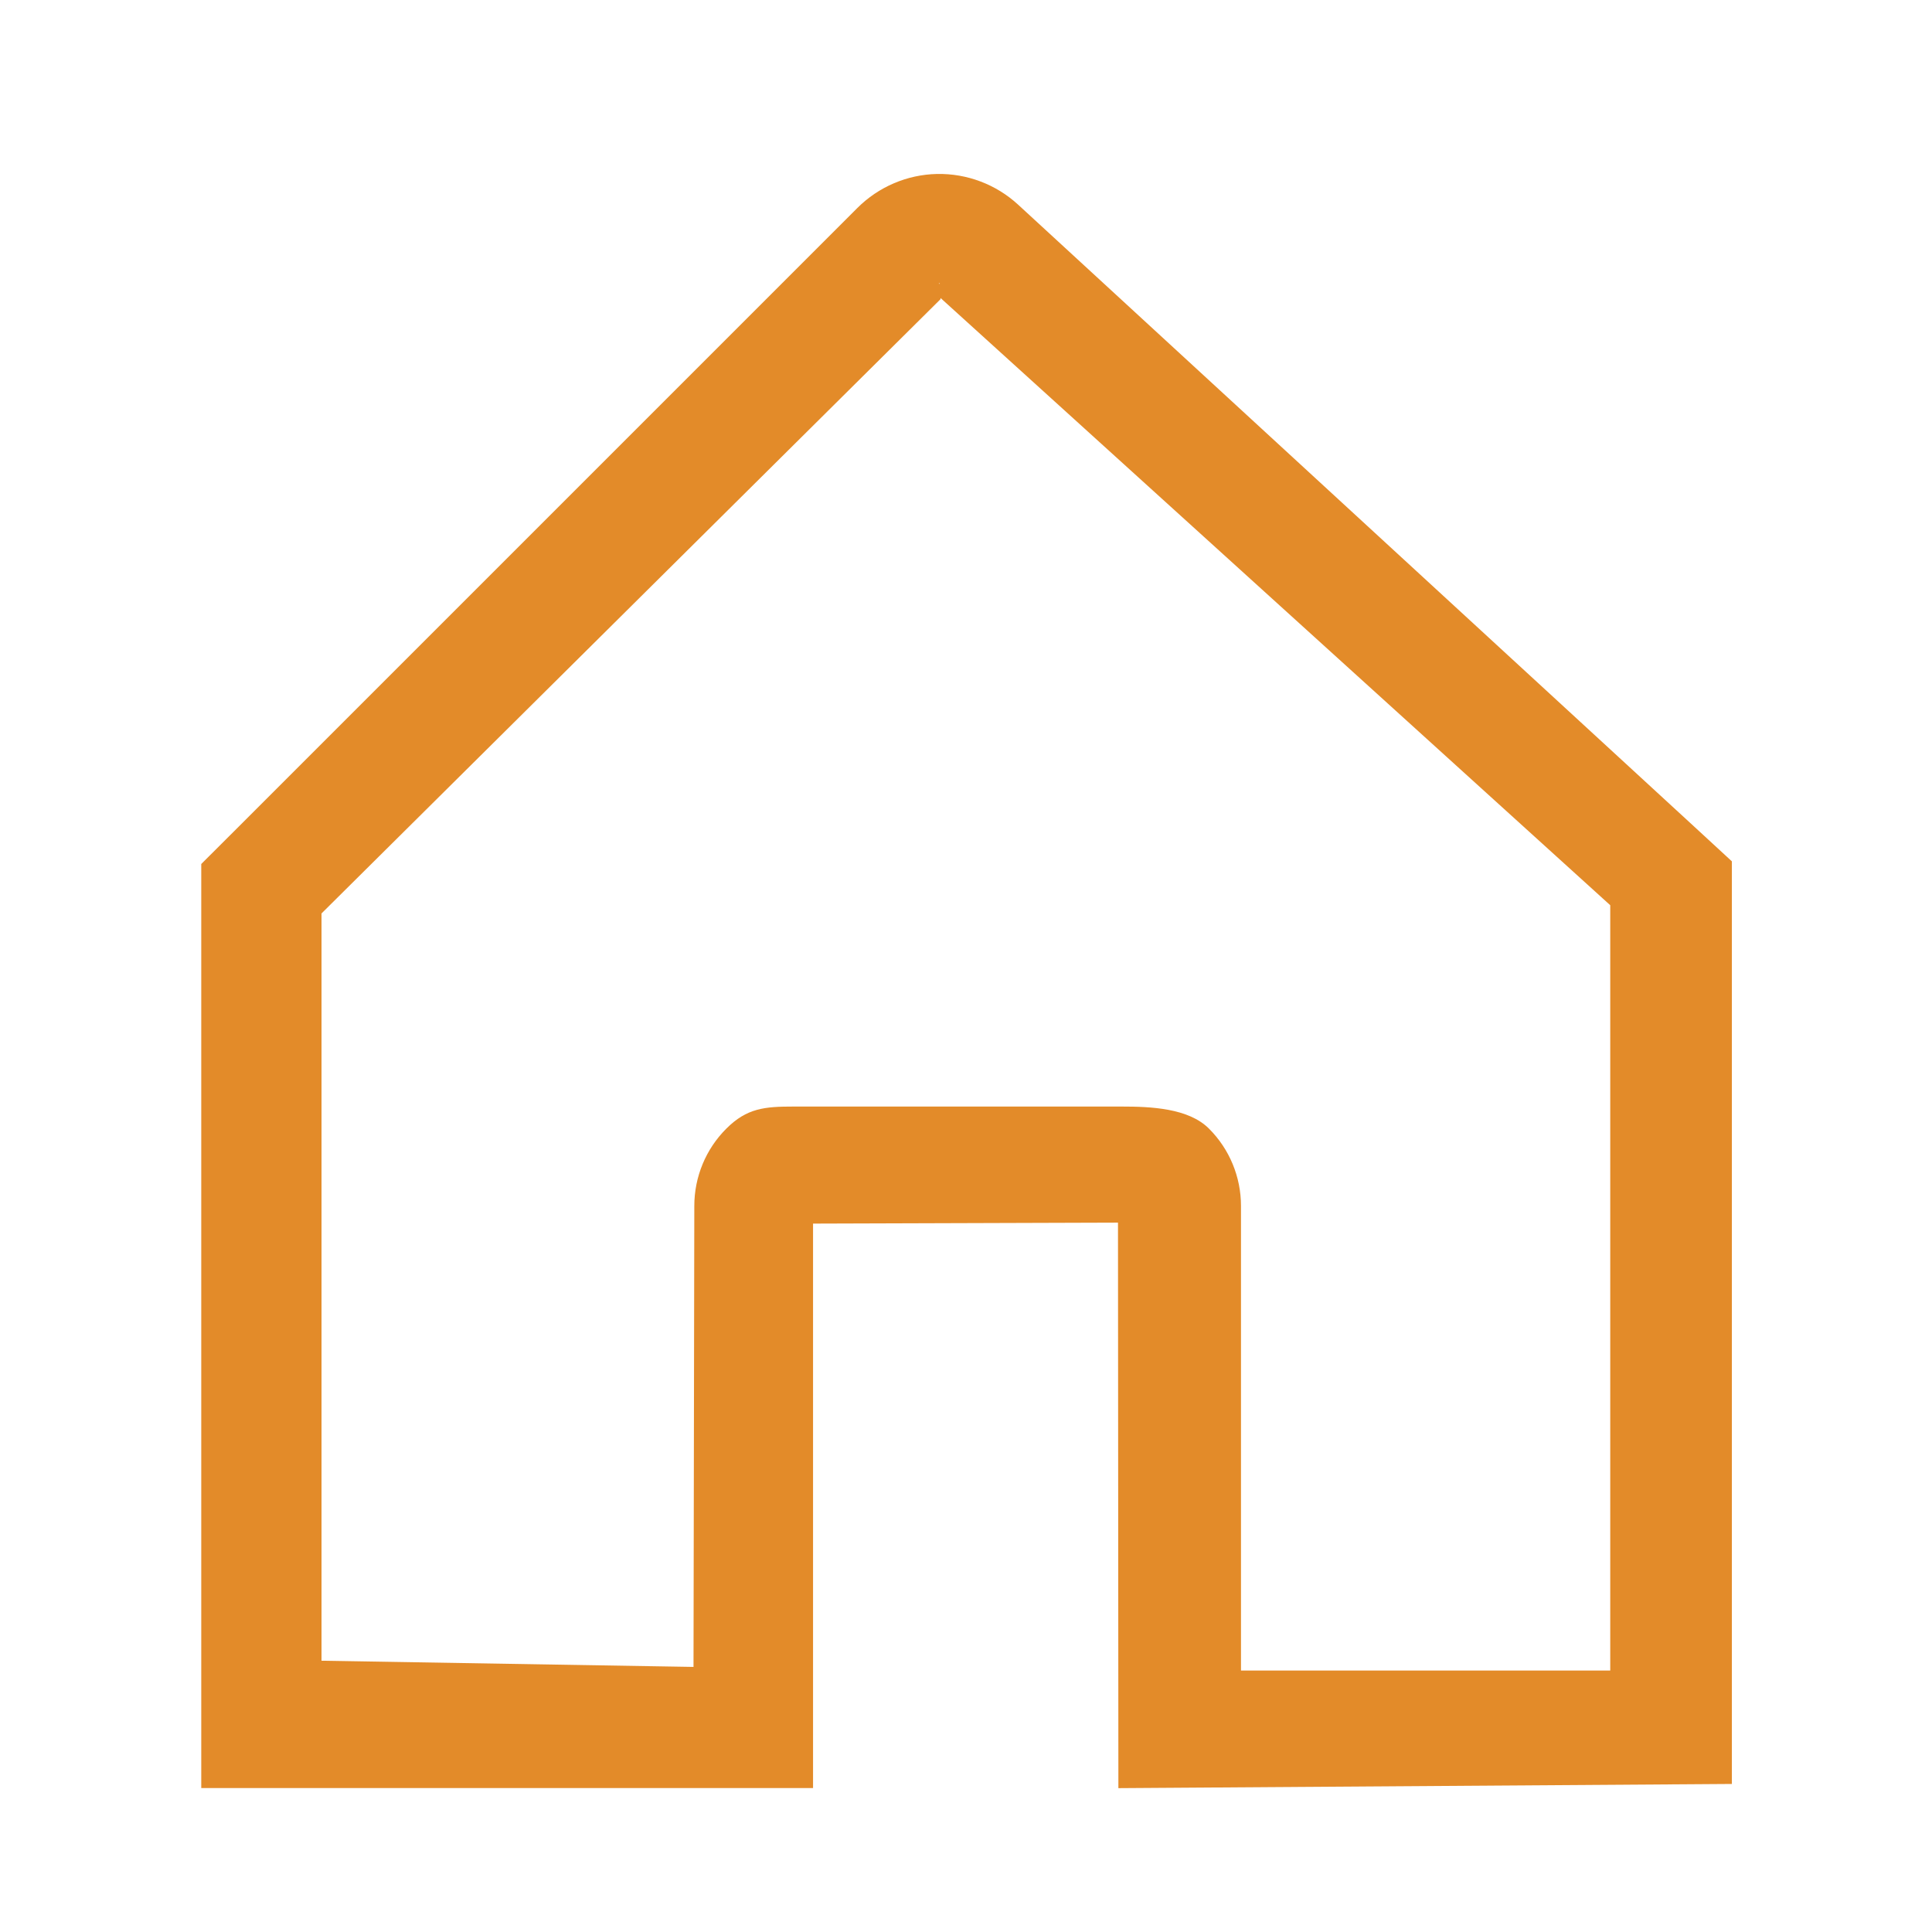
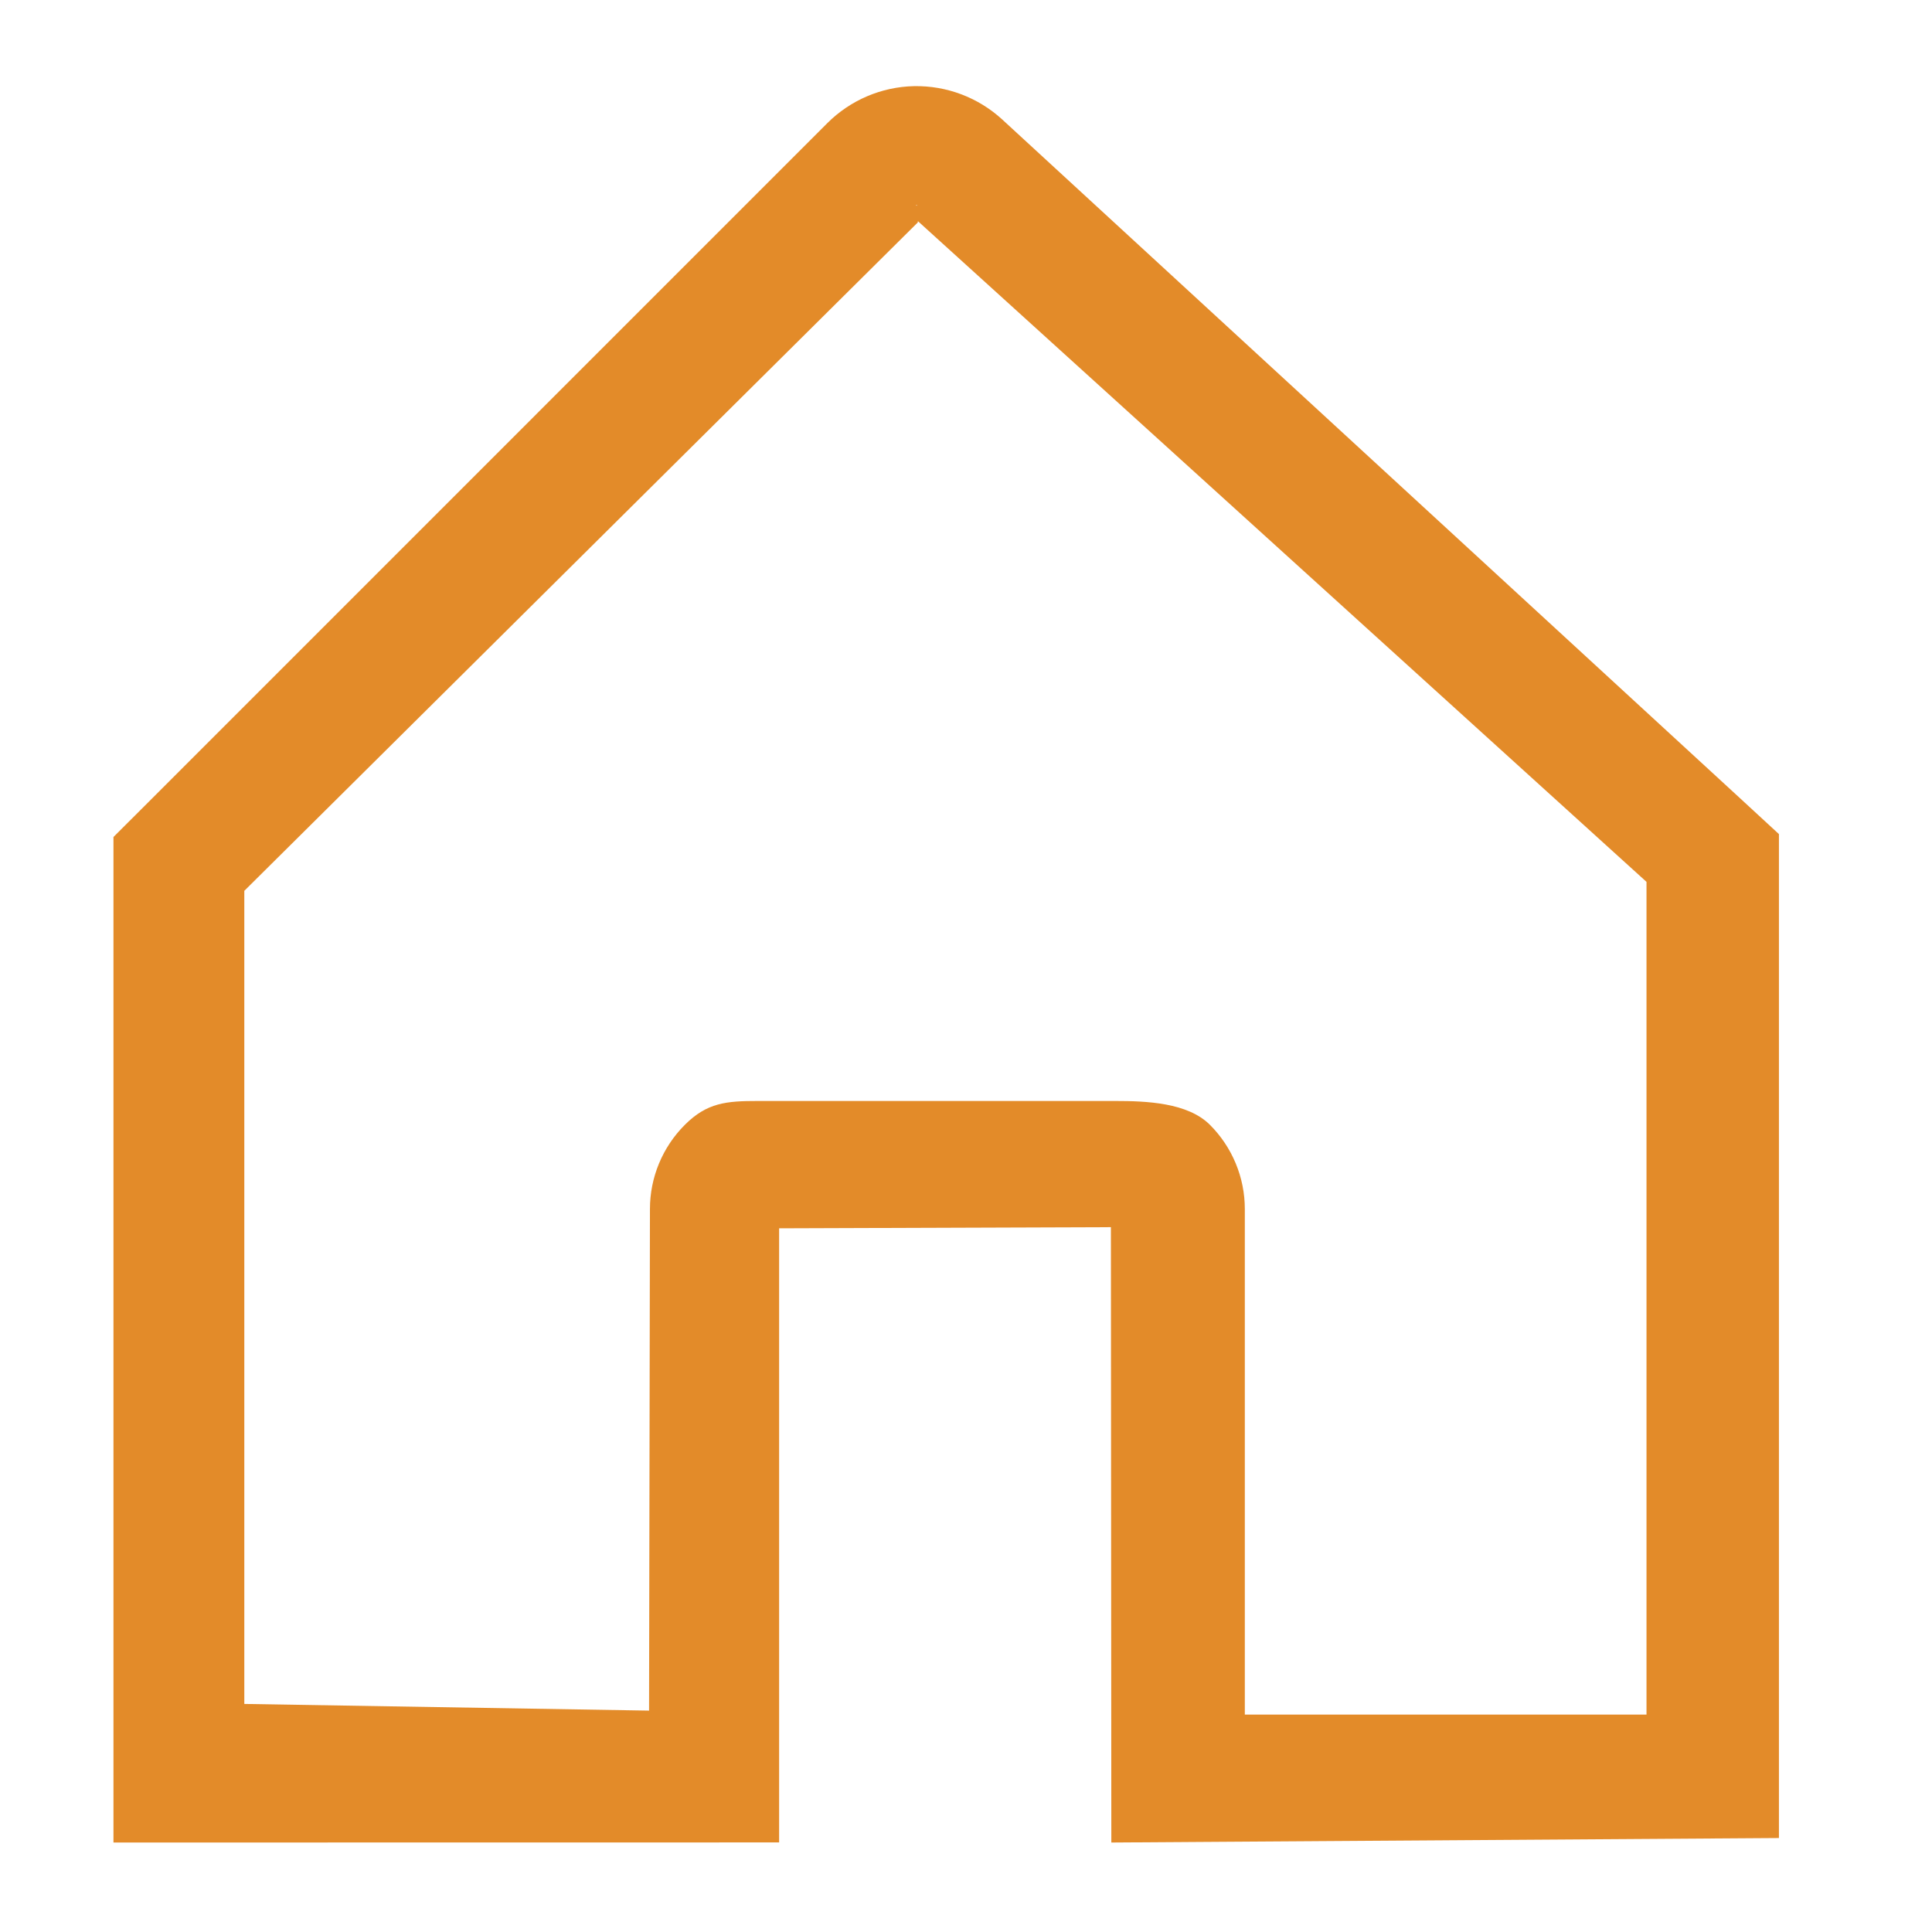
- <svg xmlns="http://www.w3.org/2000/svg" width="24" height="24" viewBox="0 0 24 24" fill="none">
-   <path d="M21.076 10.296L16.861 6.419L12.647 2.542C12.373 2.29 12.012 2.154 11.64 2.161C11.268 2.169 10.913 2.321 10.65 2.584L2.898 10.336L2.5 10.733V22.212L10.1 22.212V15.2L13.888 15.188L13.893 22.213L21.514 22.161V10.7L21.076 10.296ZM11.669 3.519C11.681 3.519 11.674 3.522 11.669 3.527C11.663 3.522 11.657 3.519 11.669 3.519ZM20.003 20.752H15.416V14.98C15.416 14.62 15.273 14.274 15.018 14.02C14.764 13.765 14.294 13.746 13.933 13.746H9.859C9.499 13.746 9.278 13.765 9.023 14.02C8.768 14.274 8.625 14.62 8.625 14.98L8.615 20.707L3.994 20.63V11.347L11.683 3.717L11.684 3.702L20.003 11.245V16.598V20.752Z" fill="#E38B29" />
+ <svg xmlns="http://www.w3.org/2000/svg" width="22" height="22" viewBox="0 0 22 22" fill="none">
+   <path d="M19.82 9.095L15.616 5.228L11.413 1.361C11.139 1.11 10.78 0.974 10.408 0.981C10.037 0.989 9.683 1.14 9.42 1.403L1.689 9.135L1.292 9.531V20.981L8.872 20.98V13.987L12.65 13.974L12.655 20.981L20.257 20.93V9.498L19.82 9.095ZM10.437 2.336C10.449 2.336 10.442 2.338 10.437 2.343C10.431 2.338 10.425 2.336 10.437 2.336ZM18.749 19.524H14.175V13.767C14.175 13.408 14.032 13.063 13.778 12.809C13.524 12.555 13.055 12.537 12.696 12.537H8.632C8.272 12.537 8.052 12.555 7.798 12.809C7.544 13.063 7.401 13.408 7.401 13.767L7.391 19.479L2.782 19.403V10.144L10.451 2.533L10.452 2.518L18.749 10.042V15.381V19.524Z" fill="#E38B29" />
</svg>
